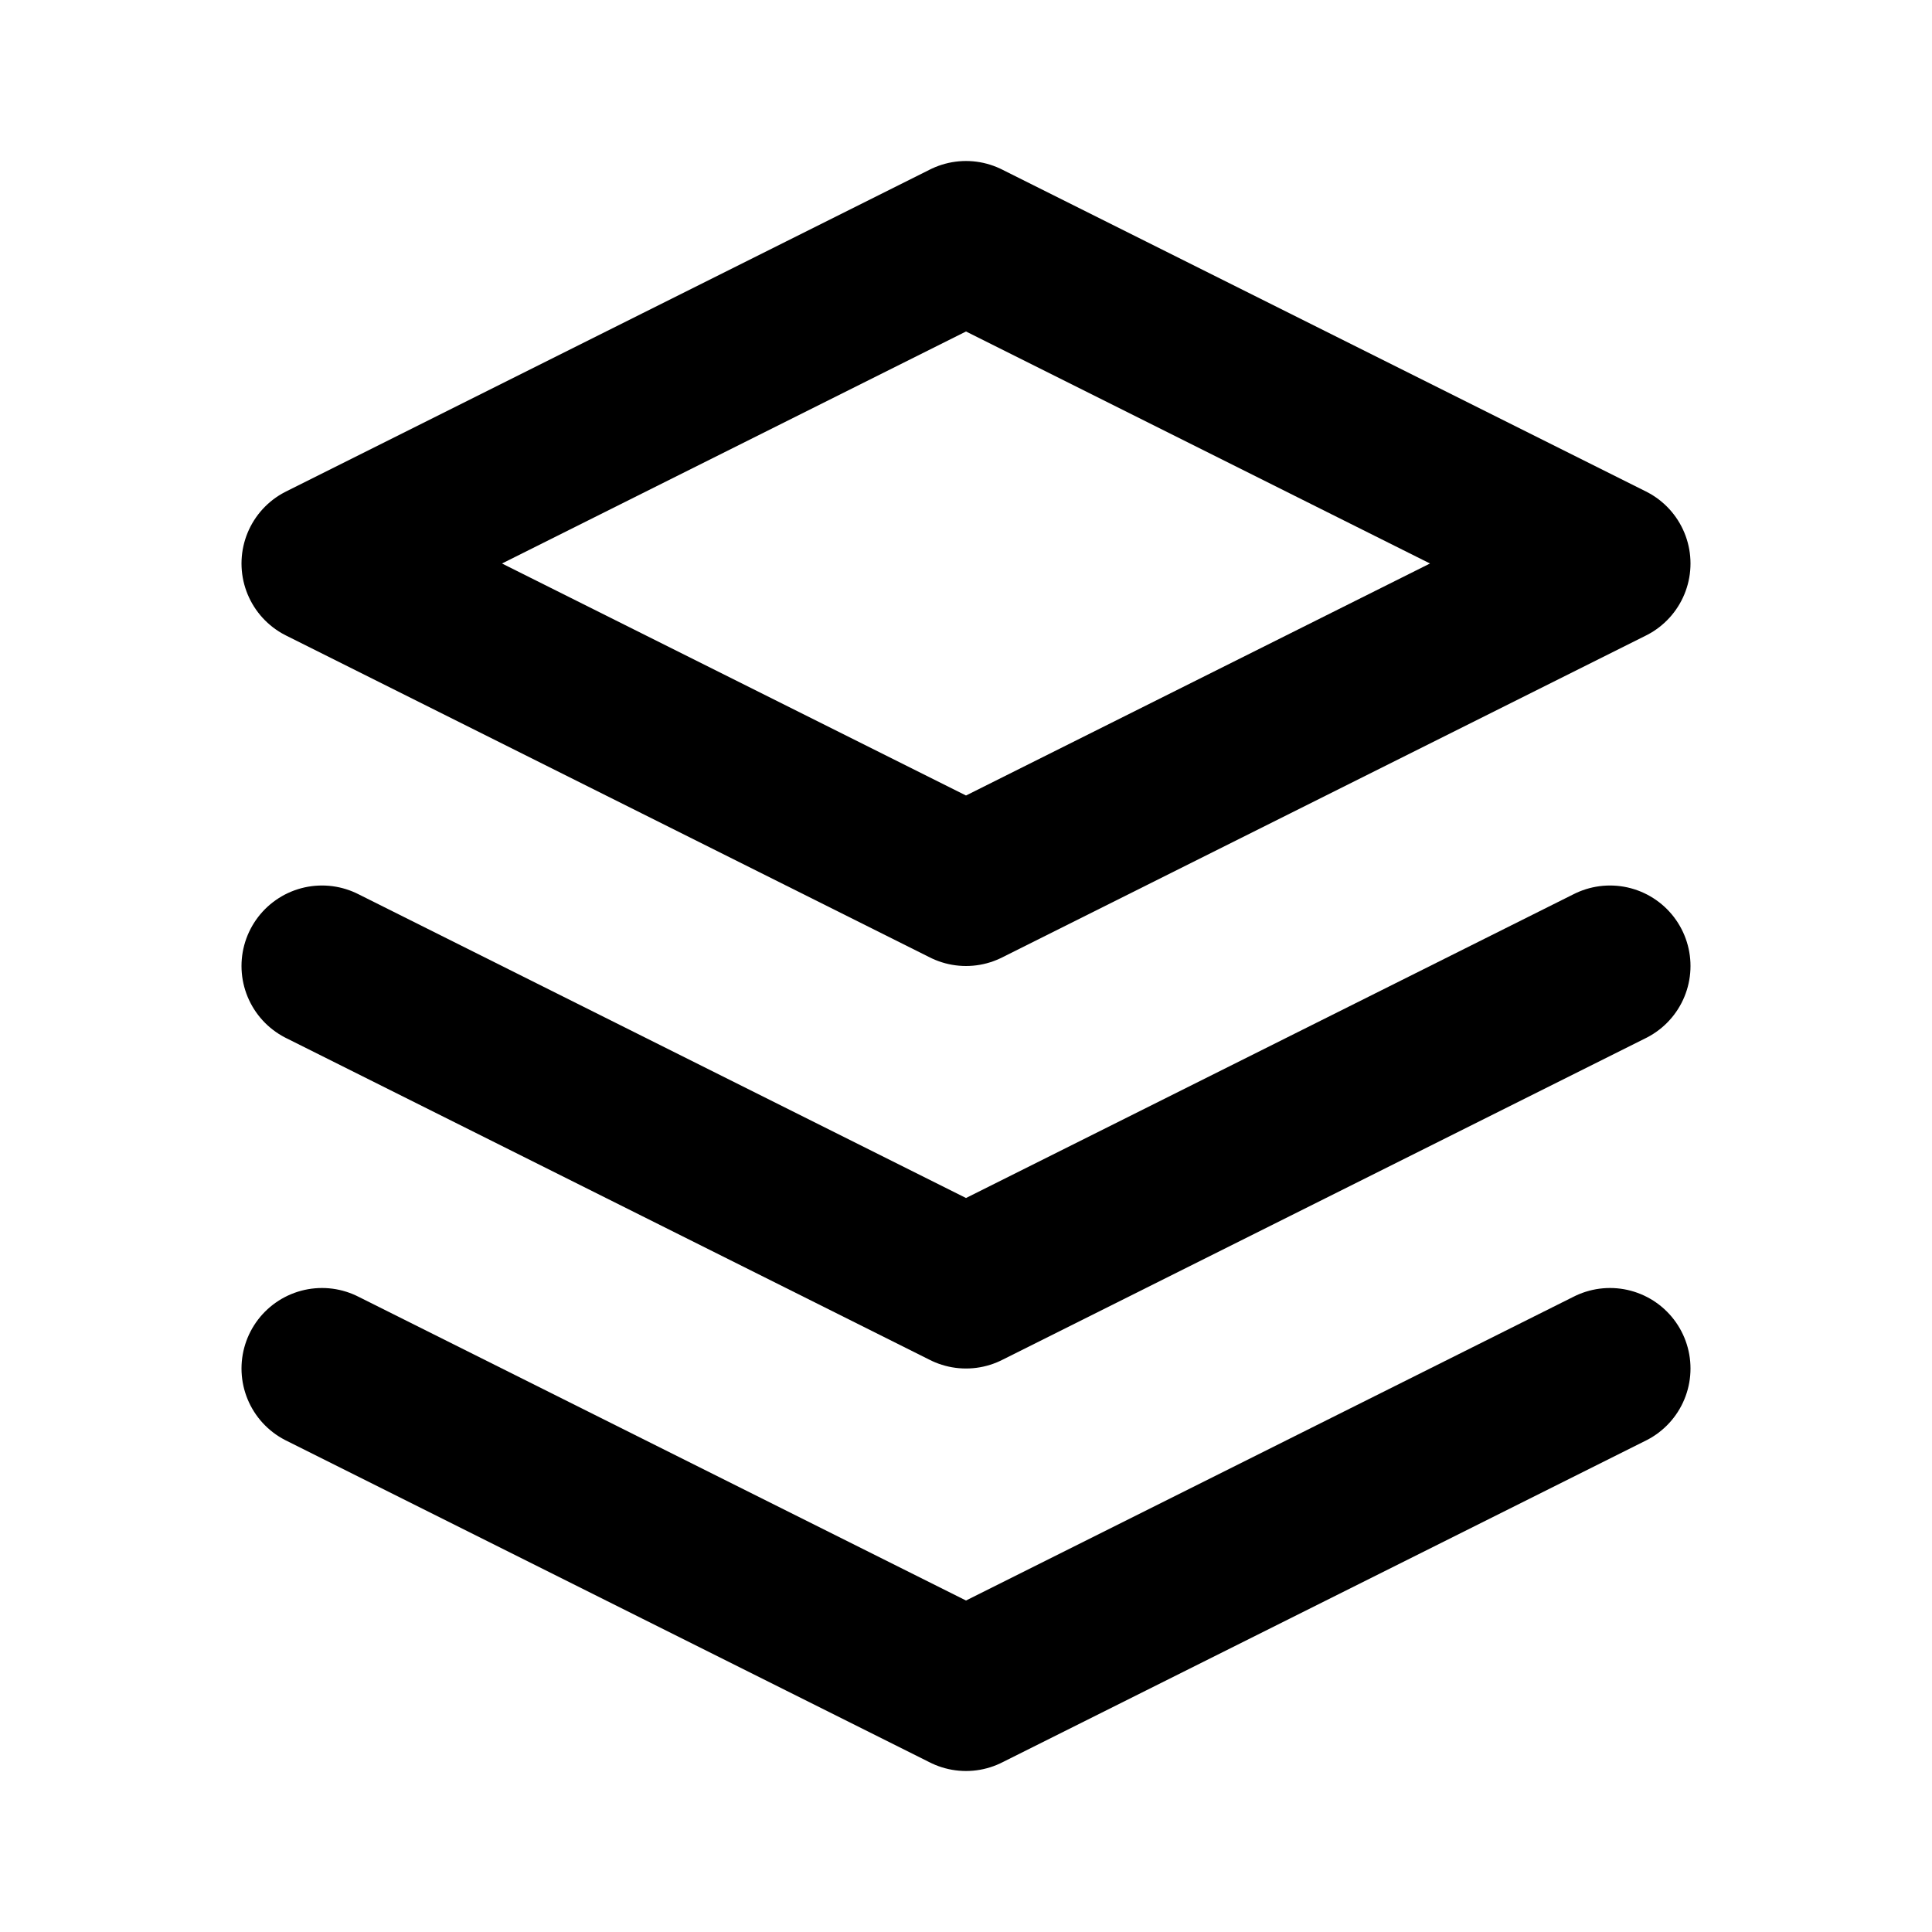
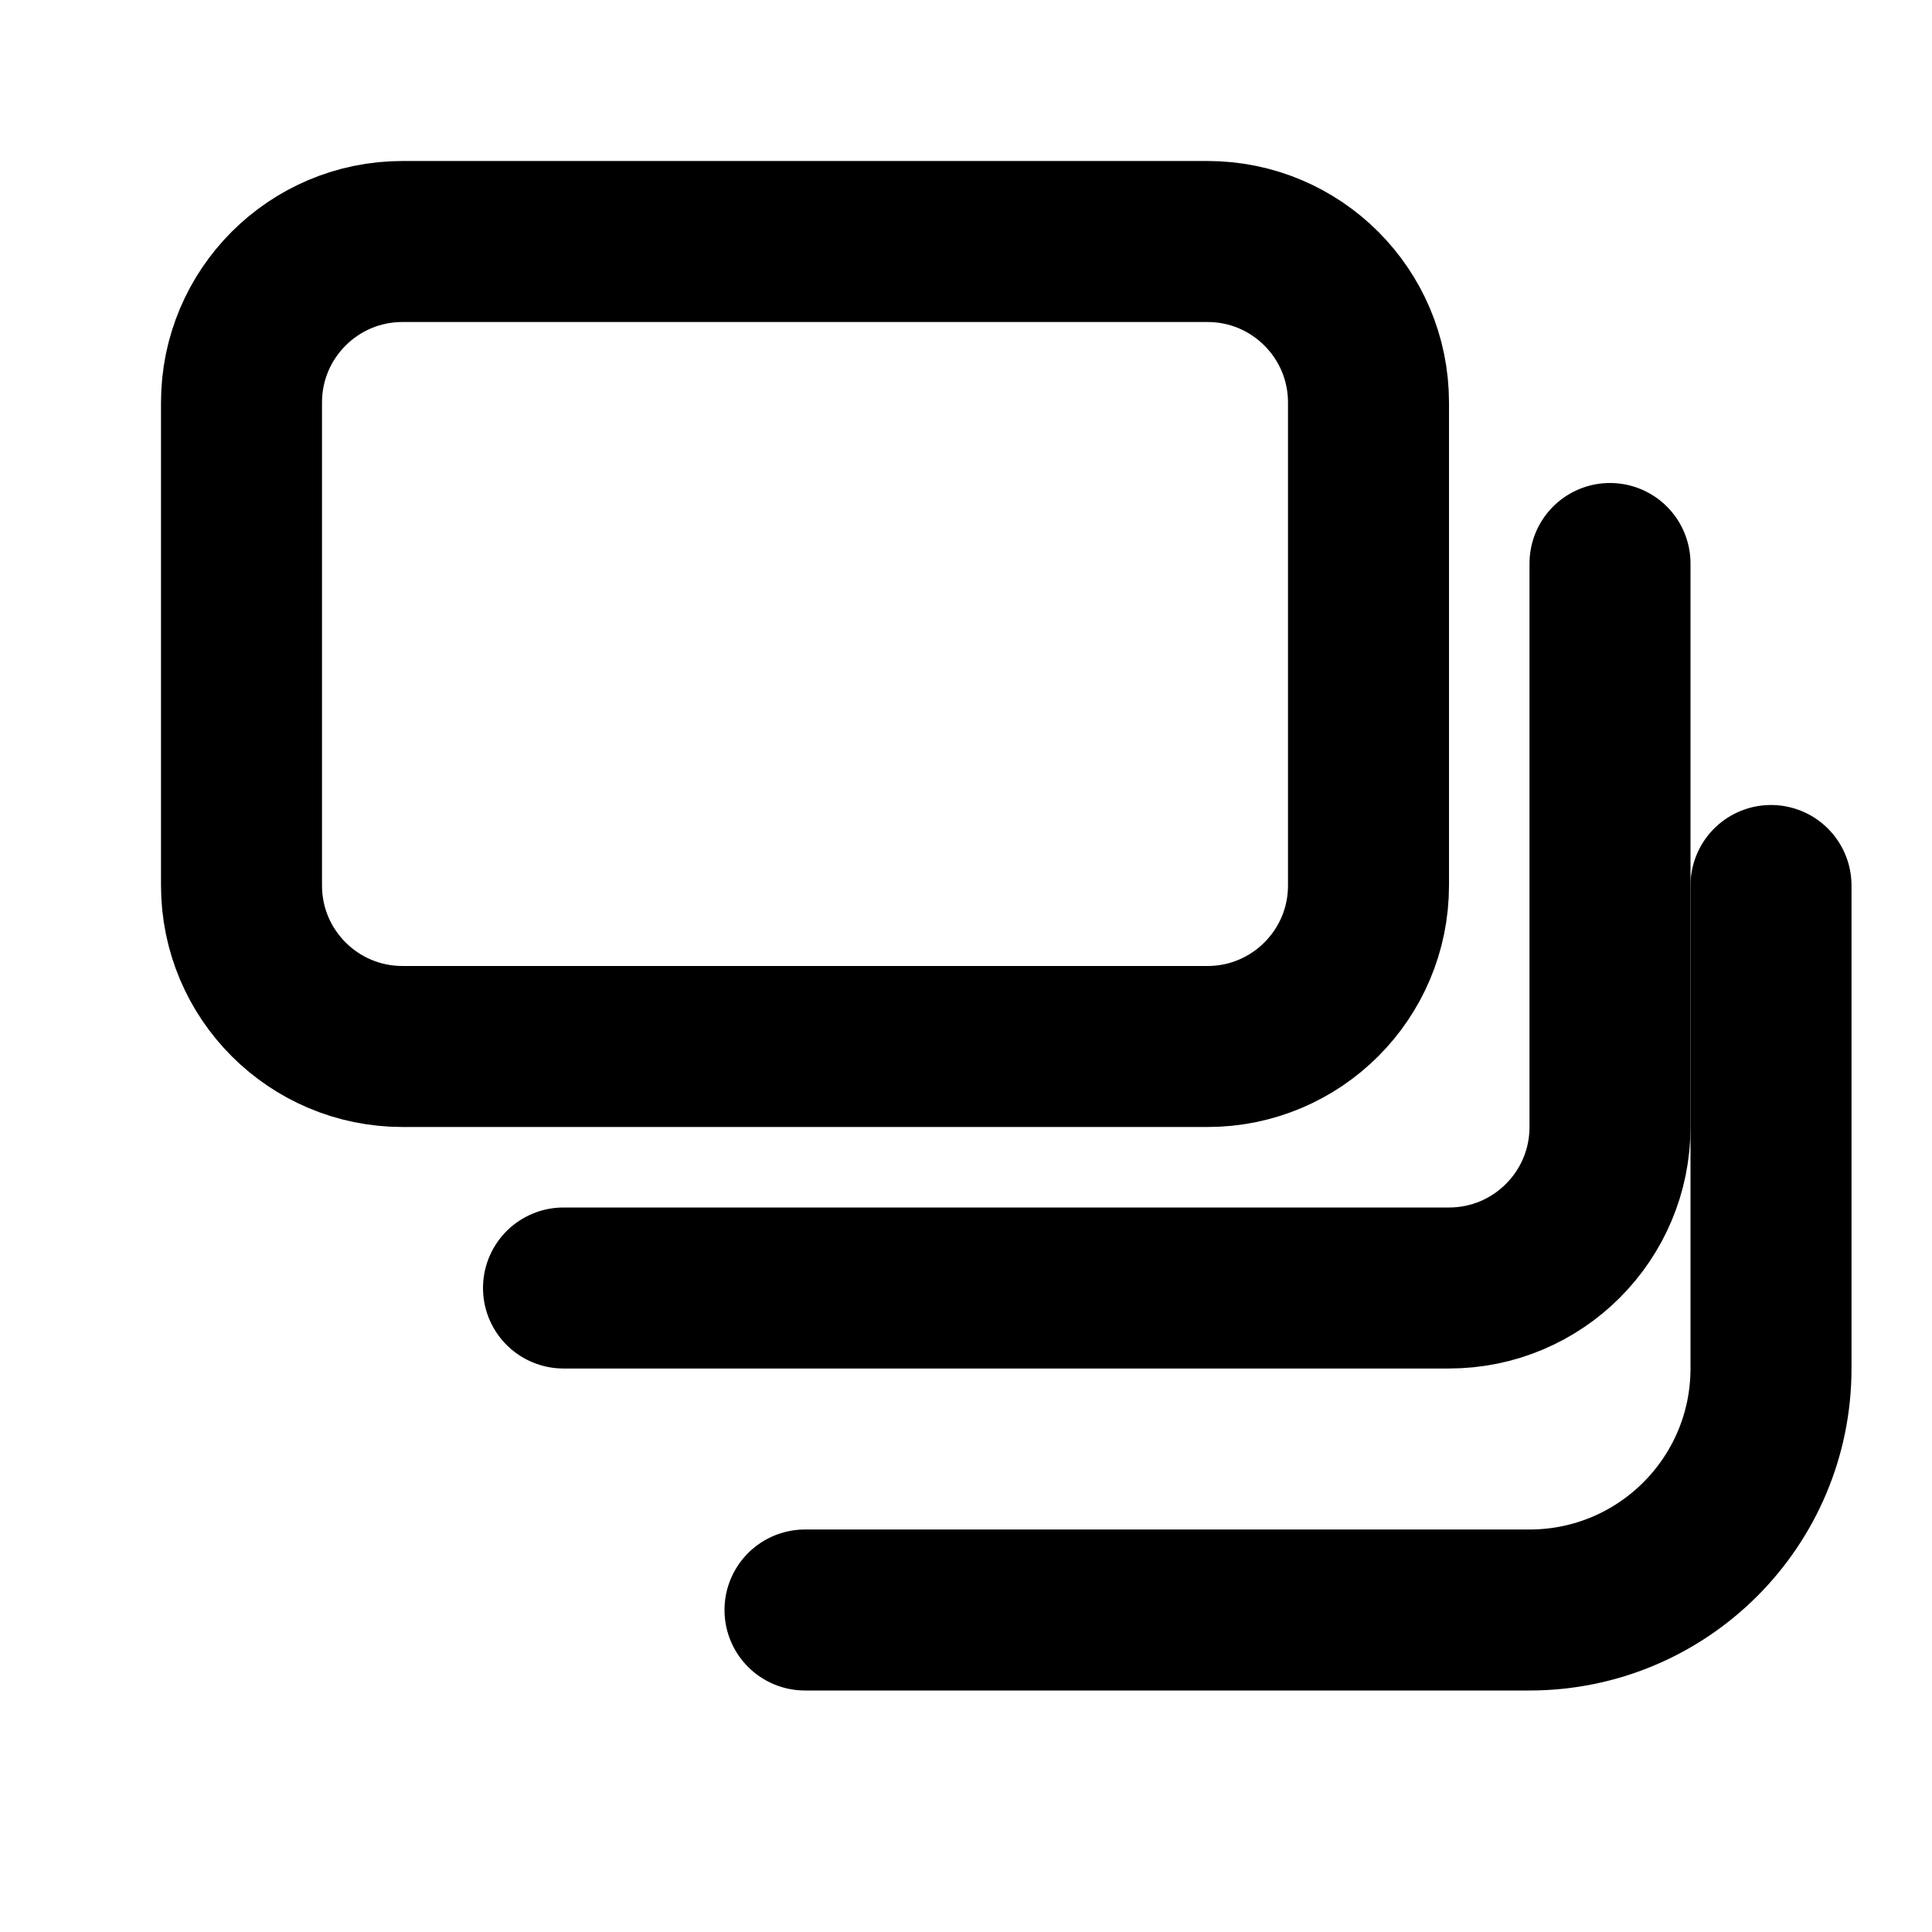
<svg xmlns="http://www.w3.org/2000/svg" viewBox="0 0 24 24" fill="none" stroke="currentColor" stroke-width="2" stroke-linecap="round" stroke-linejoin="round">
-   <path d="m12 3 8 4-8 4-8-4 8-4Z" />
-   <path d="m4 12 8 4 8-4" />
-   <path d="m4 17 8 4 8-4" />
+   <rect x="3" y="3" width="14" height="10" rx="2" />
+   <path d="M7 16h11a2 2 0 0 0 2-2V7" />
+   <path d="M10 20h9a3 3 0 0 0 3-3v-6" />
</svg>
